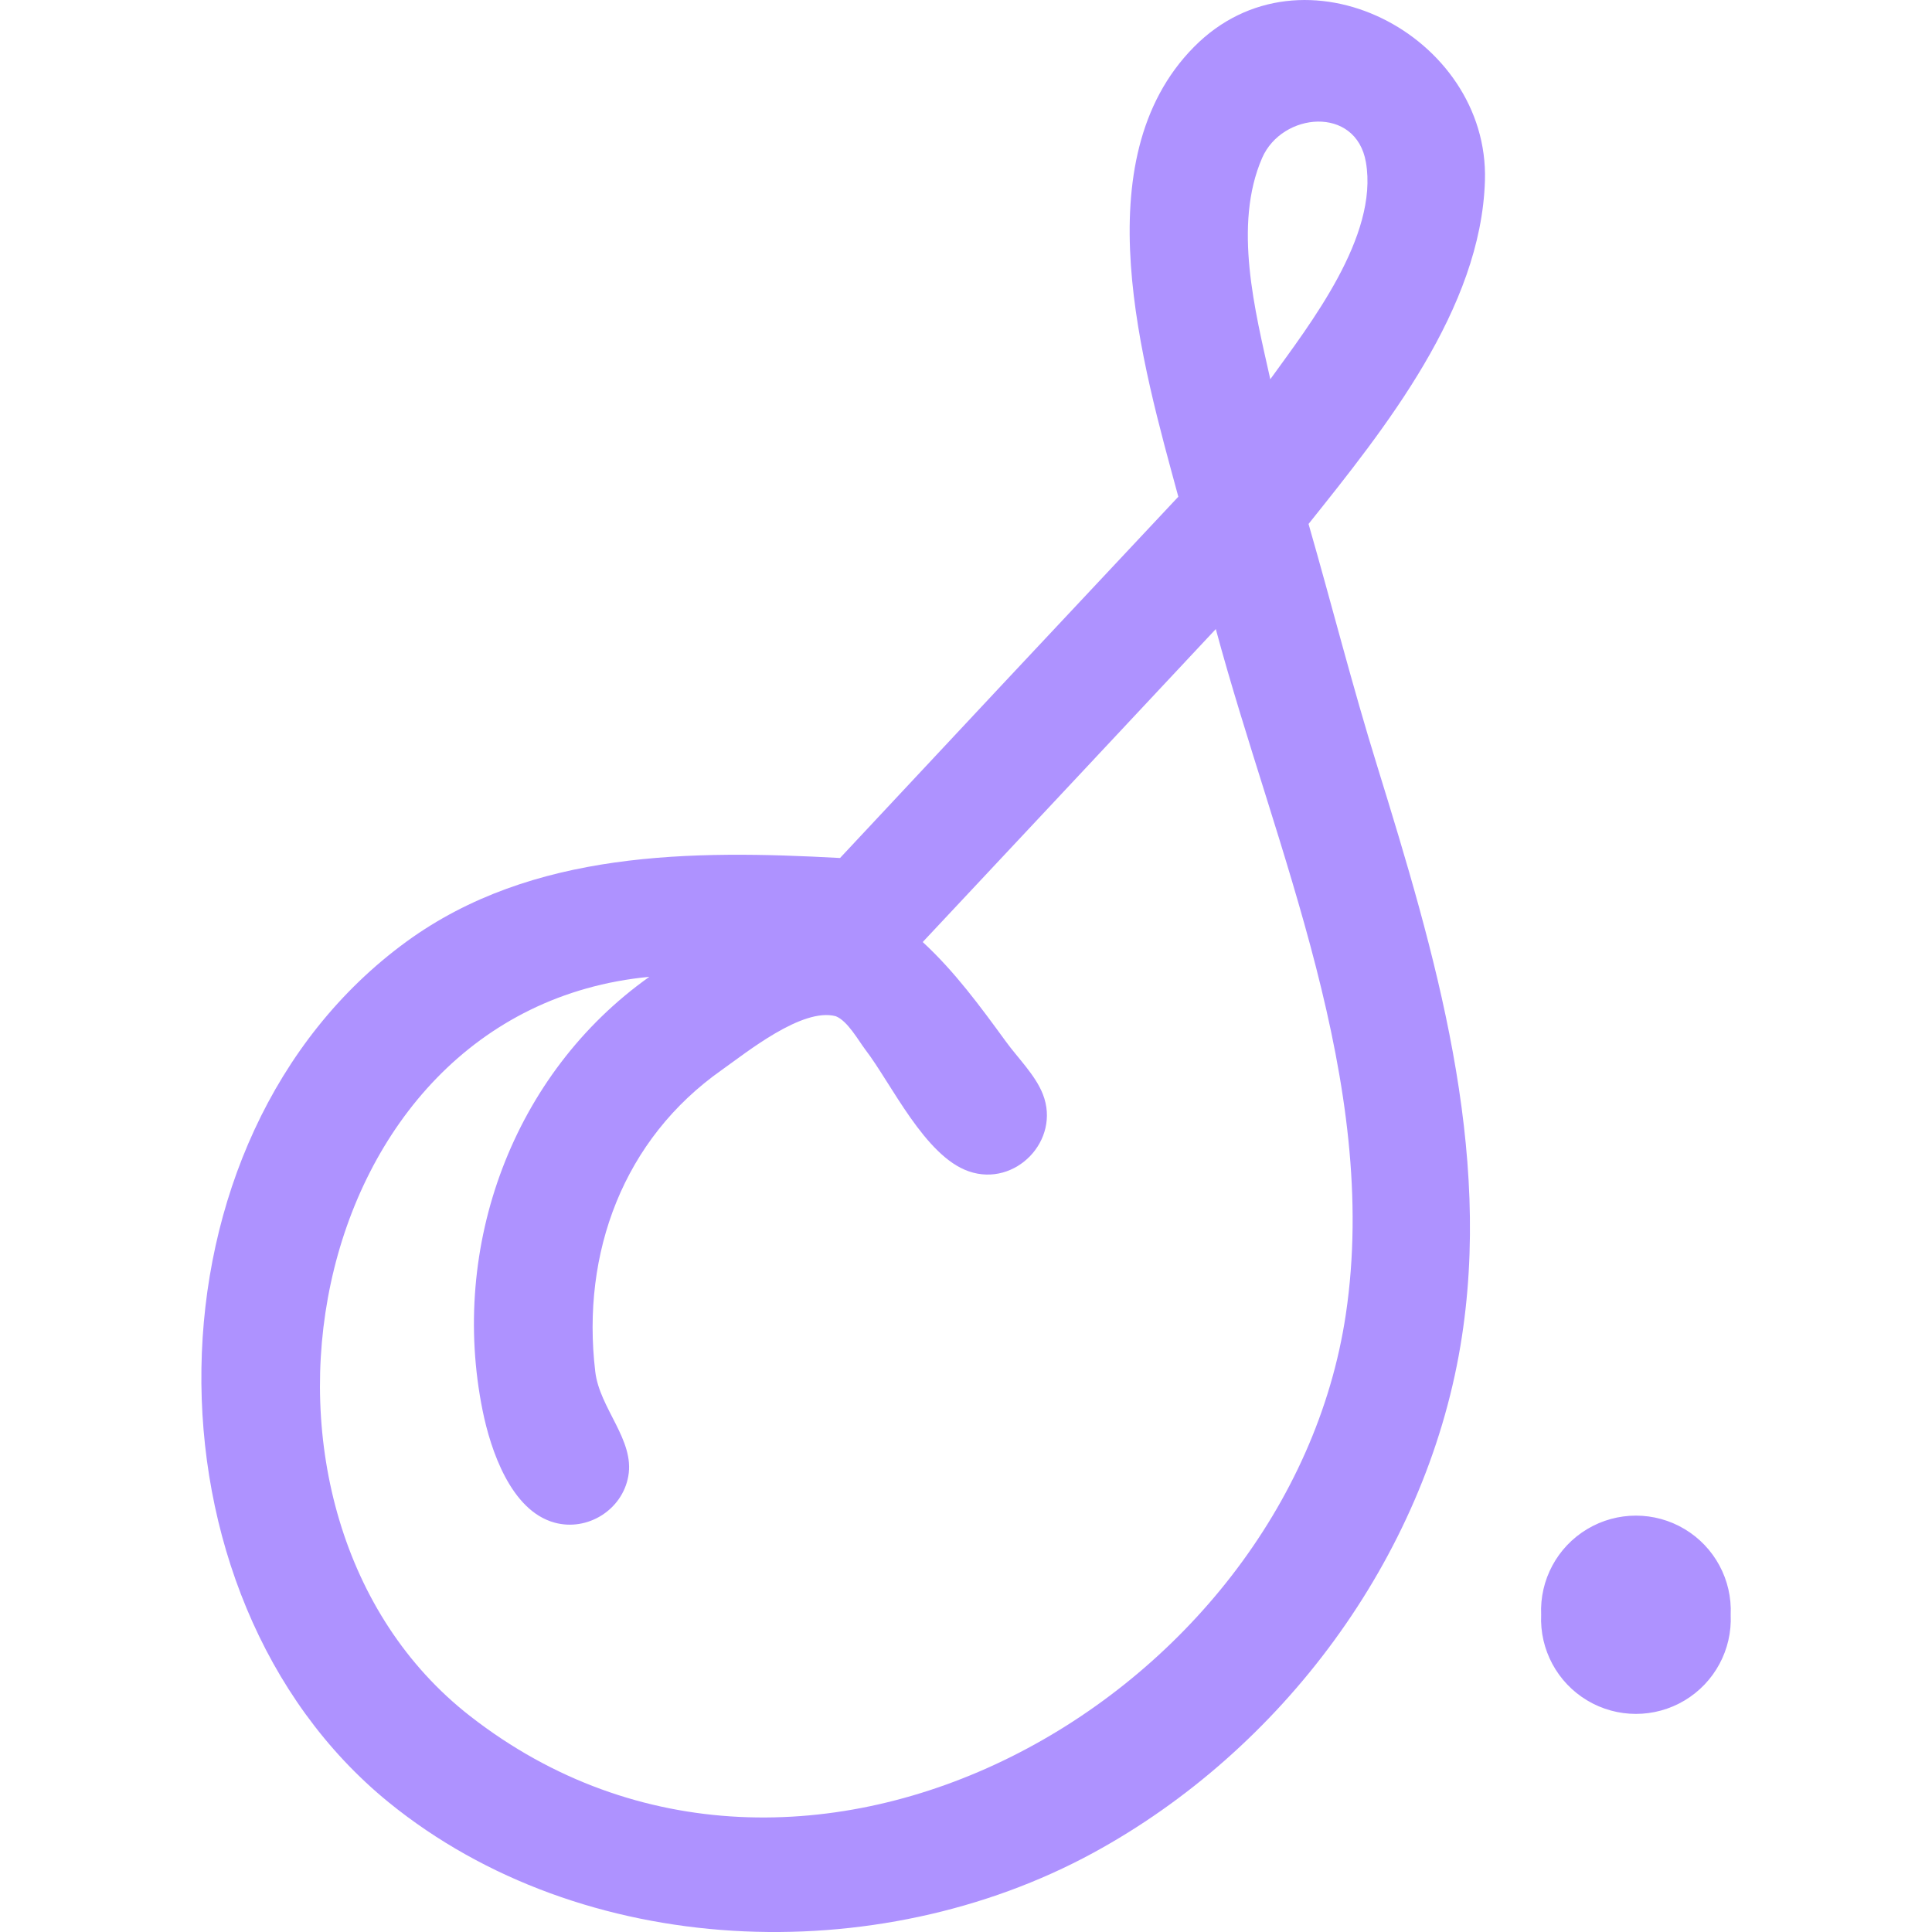
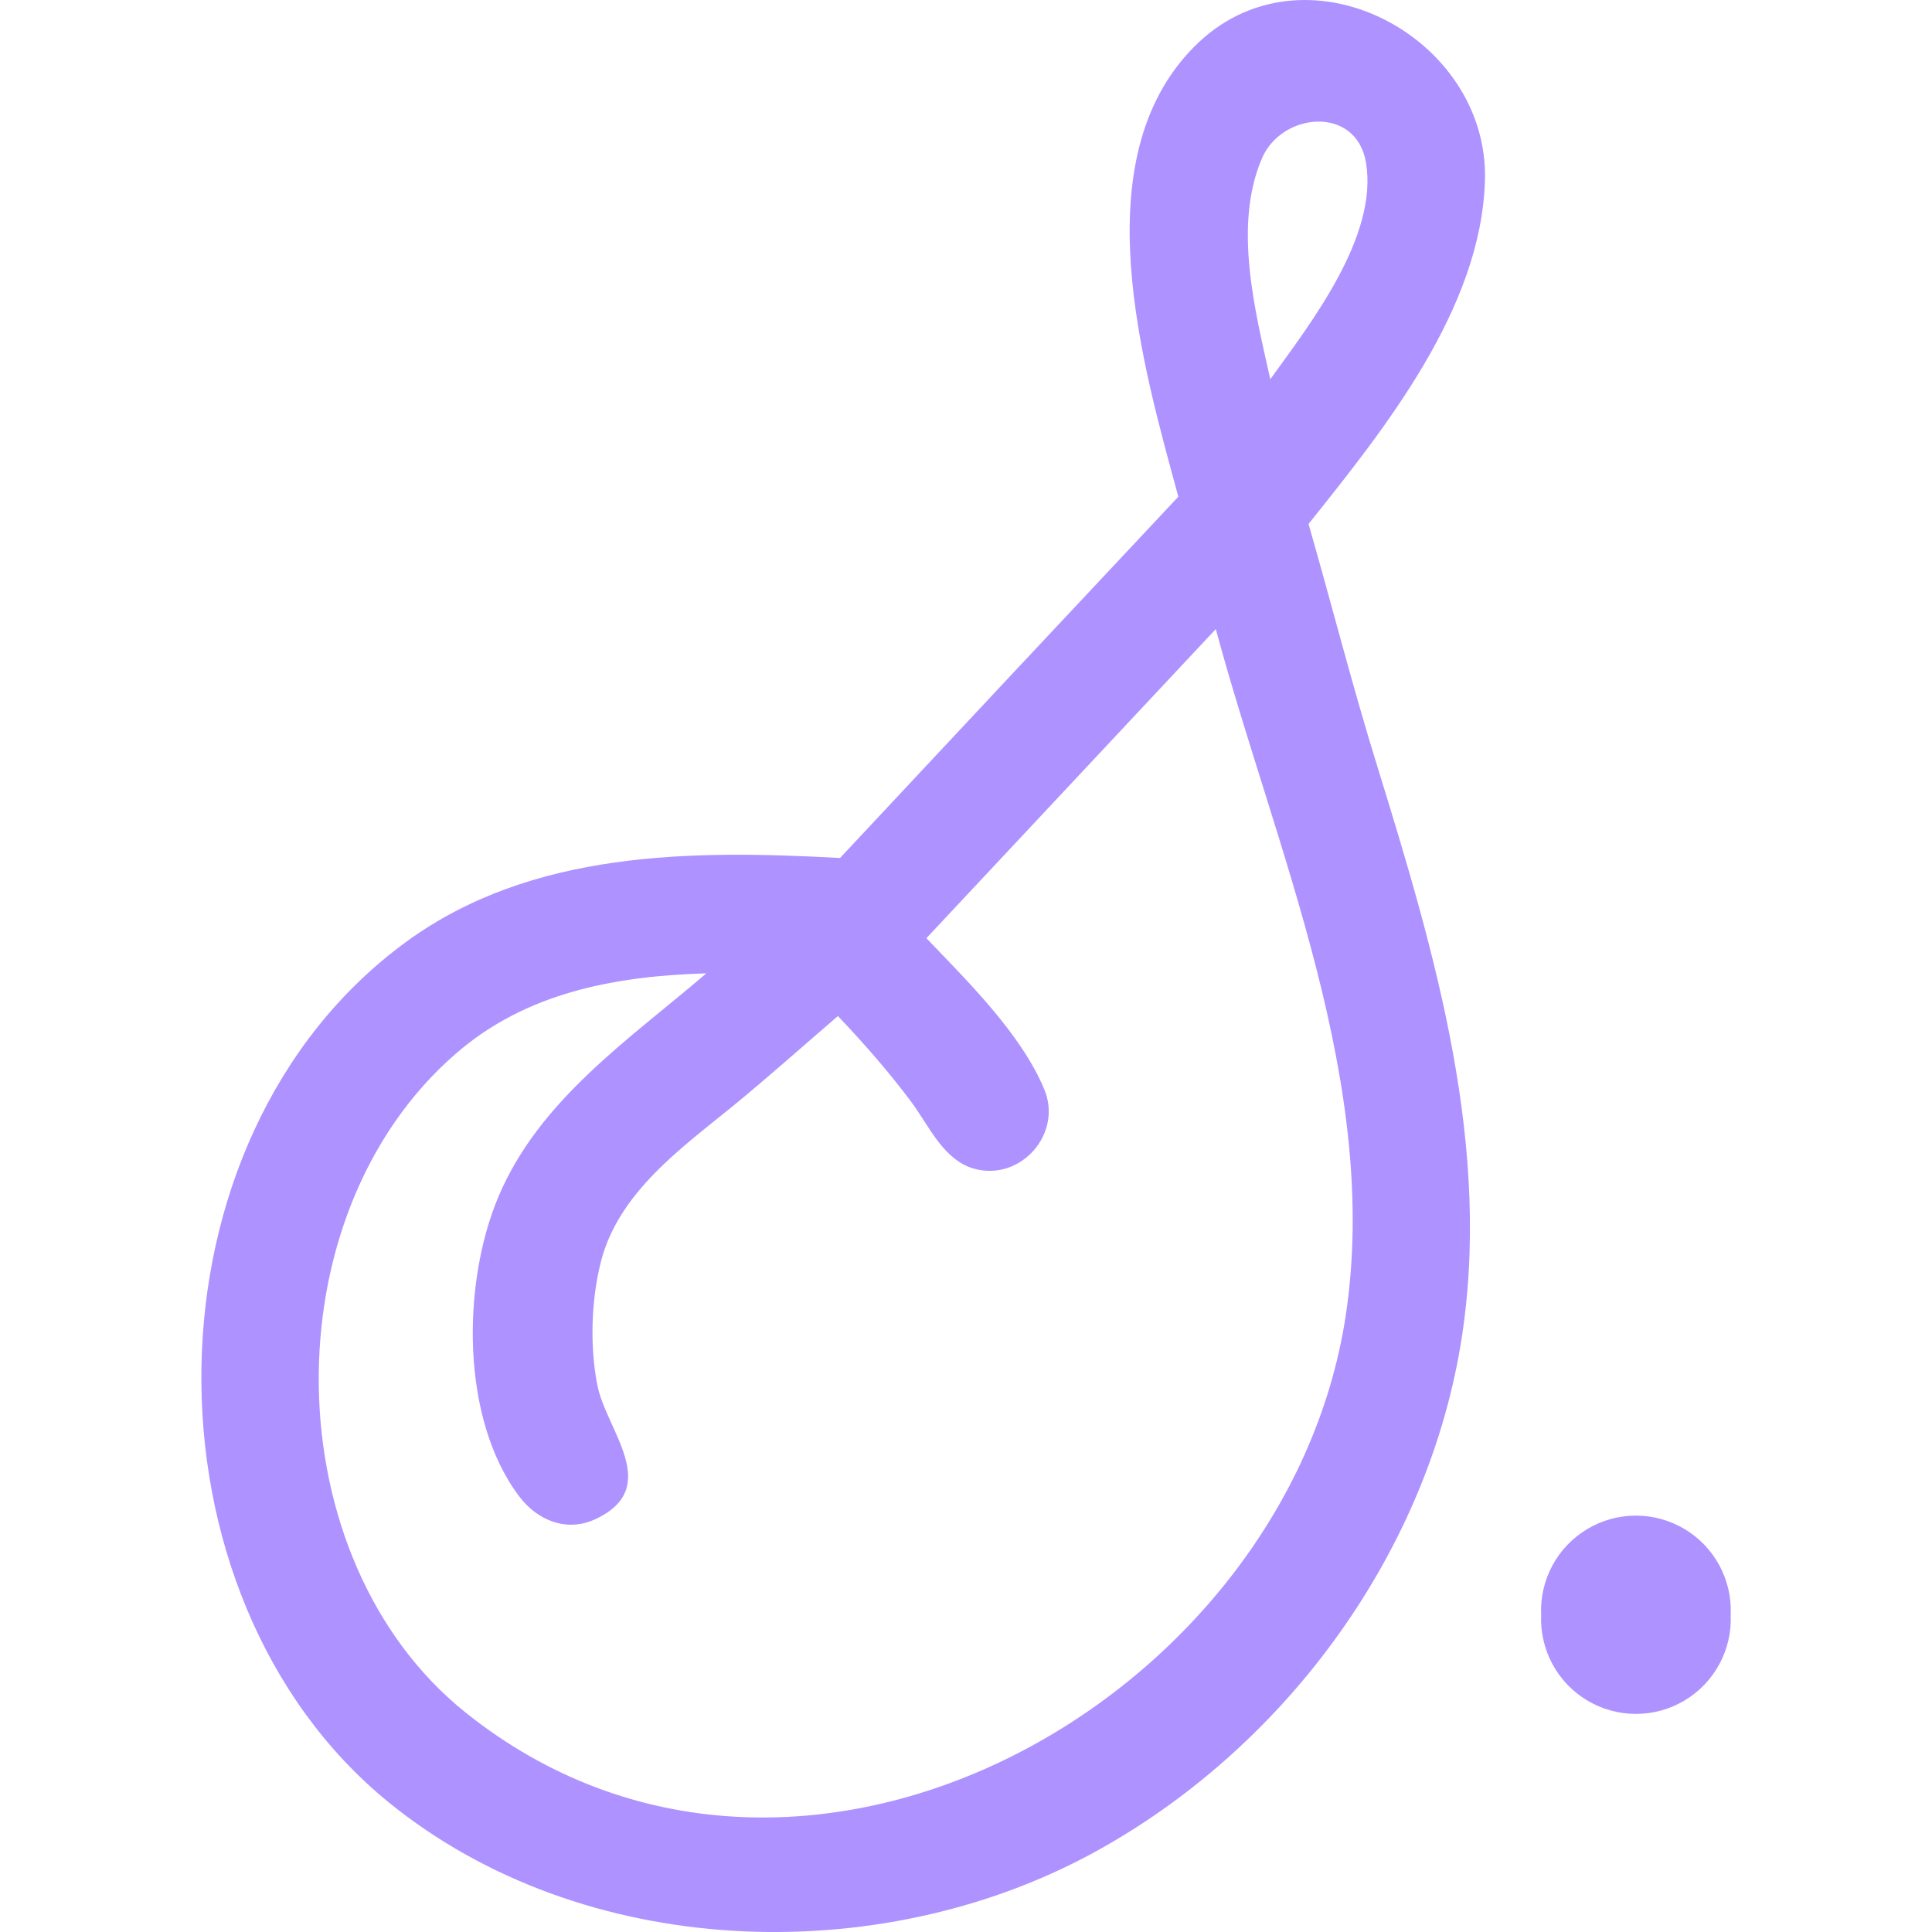
<svg xmlns="http://www.w3.org/2000/svg" viewBox="0 0 100 100">
-   <path fill="#ae92ff" fill-rule="evenodd" d="M43.48 44.41c5.83-6.24 11.67-12.48 17.51-18.7-1.84-6.79-4.98-17.43.81-23.28 5.61-5.68 15.29-.59 15.06 6.92-.2 6.64-5.19 12.84-9.13 17.77 1.2 4.17 2.27 8.4 3.56 12.55 2.98 9.65 6.01 19.81 4.3 30-1.85 10.99-9.24 20.91-19 26.23-11.19 6.09-26.44 5.54-36.47-2.61-13.13-10.69-13.03-34.39.93-44.56 6.49-4.72 14.76-4.74 22.43-4.32z m22.27-24.78c-.78-3.51-1.94-7.97-.42-11.46 1.03-2.36 4.86-2.72 5.37.23.66 3.83-2.89 8.37-4.95 11.23z m-17.99 29.13c5.06-5.4 10.11-10.79 15.17-16.2 3.06 11.37 8.52 23.46 6.73 35.47-2.97 19.89-28.09 34.23-45.32 20.8-13.44-10.46-8.9-36.54 9.27-38.27-7.06 5.01-10.35 13.95-8.63 22.45.41 2.03 1.46 5.18 3.72 5.8 1.71.47 3.51-.66 3.82-2.4.34-1.88-1.49-3.51-1.71-5.42-.73-6.15 1.46-12.03 6.55-15.61 1.25-.88 4.16-3.25 5.9-2.78.61.24 1.16 1.24 1.53 1.73 1.35 1.76 3.08 5.52 5.36 6.3 2.41.83 4.76-1.61 3.83-3.99-.39-1-1.31-1.89-1.93-2.75-1.32-1.81-2.64-3.61-4.29-5.13z m32.01 34.82a4.91 4.91 0 1 0 9.81 0 4.91 4.91 0 1 0-9.81 0z" />
+   <path fill="#ae92ff" fill-rule="evenodd" d="M60.99 25.71c-5.84 6.22-11.68 12.46-17.51 18.7-7.67-.42-15.94-.4-22.43 4.32-13.96 10.17-14.06 33.87-.93 44.56 10.03 8.15 25.28 8.7 36.47 2.61 9.76-5.32 17.15-15.24 19-26.23 1.71-10.19-1.32-20.35-4.3-30-1.29-4.15-2.36-8.38-3.56-12.55 3.94-4.93 8.93-11.13 9.13-17.77.23-7.51-9.45-12.6-15.06-6.92-5.79 5.85-2.65 16.49-.81 23.28z m4.76-6.08c-.78-3.51-1.94-7.97-.42-11.46 1.03-2.36 4.86-2.72 5.37.23.66 3.83-2.89 8.37-4.95 11.23z m-17.8 28.93c5-5.34 9.98-10.66 14.98-16 3.07 11.4 8.55 23.53 6.72 35.57-3.05 19.94-28.4 34.23-45.54 20.52-9.92-7.93-10.2-25.72-.52-34.11 3.65-3.18 8.27-4.02 12.97-4.16-4.01 3.44-8.65 6.54-10.77 11.58-1.88 4.49-1.95 11.48 1.09 15.5.93 1.23 2.44 1.86 3.92 1.18 3.55-1.65.54-4.63.11-6.99-.38-1.97-.31-4.31.17-6.25.86-3.58 4.09-5.91 6.77-8.08 1.87-1.53 3.68-3.15 5.52-4.73 1.34 1.41 2.62 2.87 3.78 4.42.93 1.24 1.67 3.05 3.3 3.49 2.4.64 4.56-1.83 3.6-4.12-1.2-2.88-3.98-5.6-6.1-7.82z m31.82 35.02a4.91 4.91 0 1 0 9.81 0 4.91 4.91 0 1 0-9.81 0z" />
</svg>
